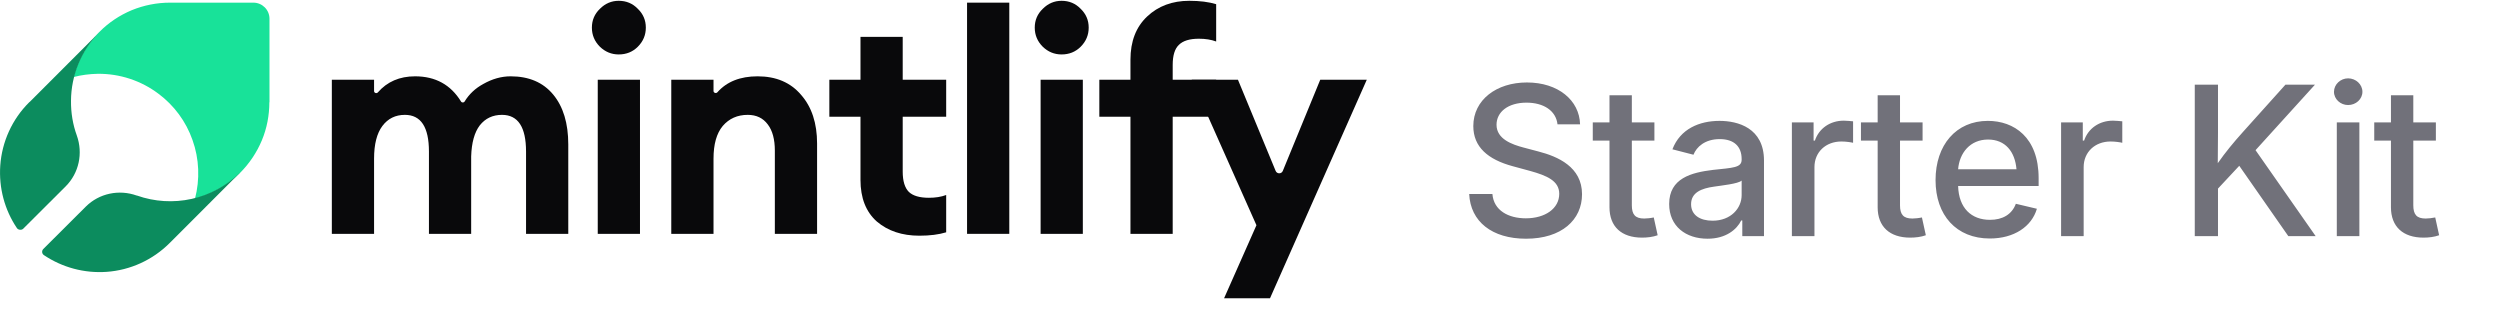
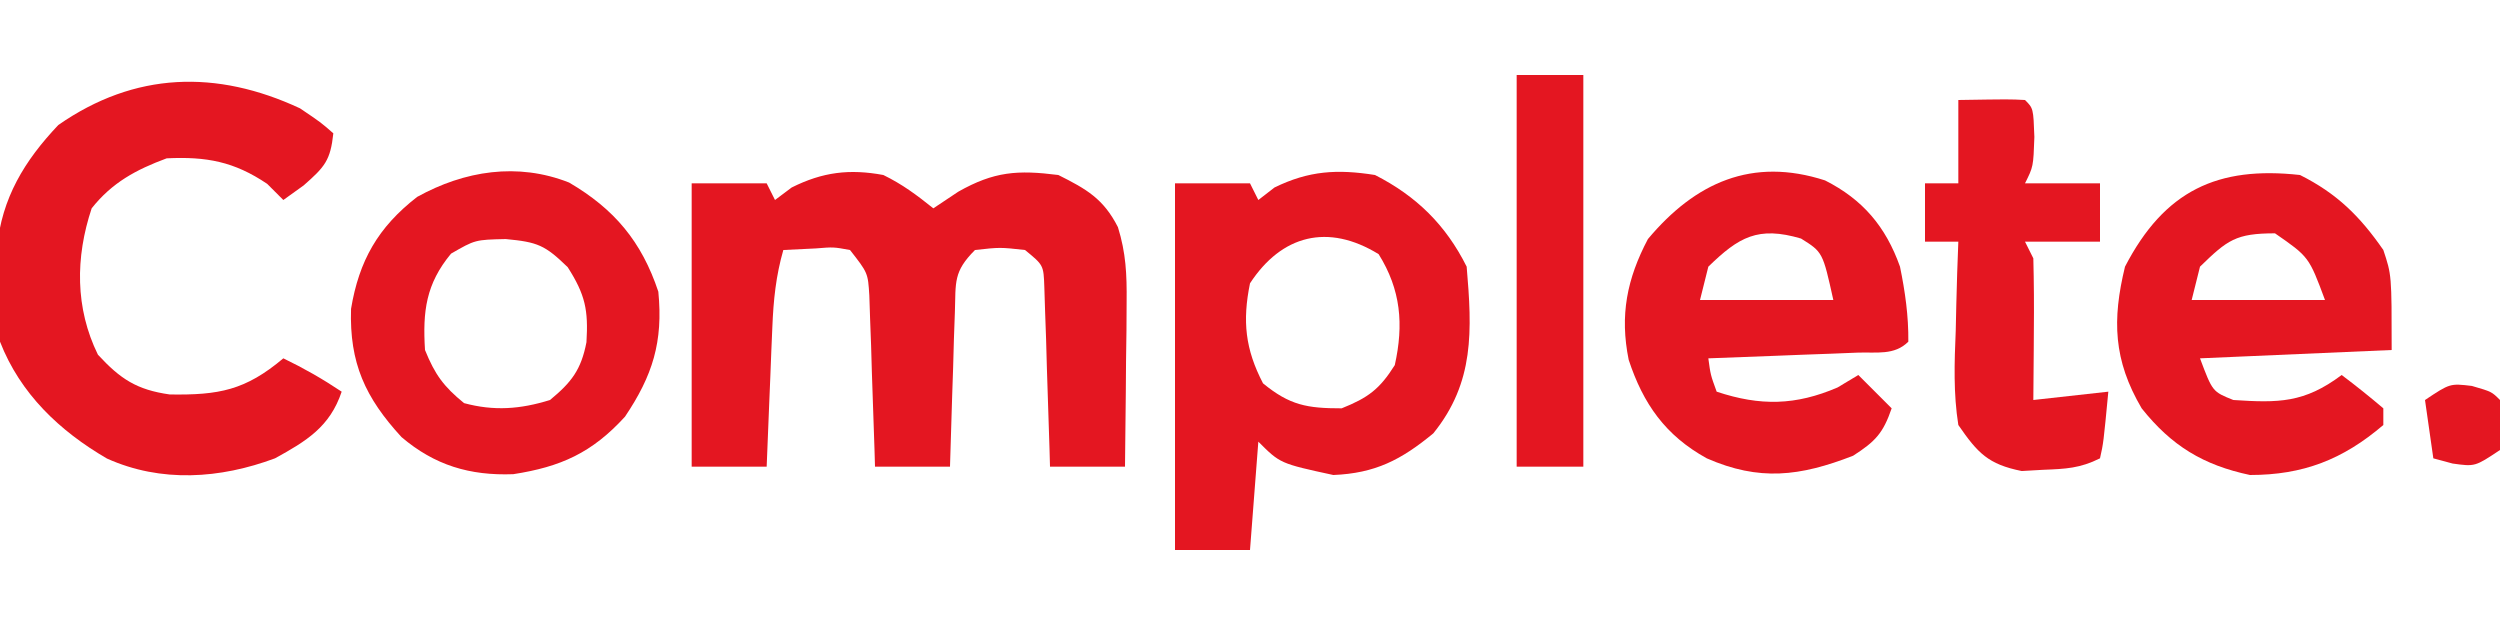
- <svg xmlns="http://www.w3.org/2000/svg" width="180" height="23" viewBox="0 0 180 23" fill="none">
-   <path d="M91.44 21.476H88.133L90.464 16.216L85.802 5.74H89.132L91.847 12.307C91.943 12.536 92.268 12.536 92.362 12.306L95.058 5.74H98.409L91.44 21.476Z" fill="#09090B" />
-   <path d="M81.393 16.837V8.403H79.152V5.74H81.393V4.297C81.393 2.98 81.792 1.944 82.592 1.19C83.391 0.435 84.404 0.058 85.633 0.058C86.387 0.058 87.031 0.139 87.564 0.302V2.988C87.208 2.854 86.794 2.788 86.32 2.788C85.655 2.788 85.174 2.936 84.878 3.232C84.582 3.513 84.434 3.994 84.434 4.674V5.74H87.564V8.403H84.434V16.837H81.393Z" fill="#09090B" />
-   <path d="M76.433 3.92C75.915 3.92 75.463 3.735 75.079 3.365C74.694 2.98 74.502 2.521 74.502 1.989C74.502 1.456 74.694 1.005 75.079 0.635C75.463 0.25 75.915 0.058 76.433 0.058C76.98 0.058 77.438 0.25 77.809 0.635C78.193 1.005 78.386 1.456 78.386 1.989C78.386 2.521 78.193 2.98 77.809 3.365C77.438 3.735 76.98 3.92 76.433 3.92ZM74.924 16.837V5.74H77.964V16.837H74.924Z" fill="#09090B" />
-   <path d="M69.628 16.837V0.191H72.669V16.837H69.628Z" fill="#09090B" />
-   <path d="M66.194 16.97C64.951 16.97 63.93 16.63 63.131 15.949C62.347 15.254 61.955 14.255 61.955 12.953V8.403H59.713V5.74H61.955V2.655H64.995V5.74H68.125V8.403H64.995V12.354C64.995 13.034 65.143 13.523 65.439 13.819C65.735 14.1 66.216 14.24 66.882 14.24C67.355 14.24 67.769 14.174 68.125 14.04V16.726C67.592 16.889 66.948 16.97 66.194 16.97Z" fill="#09090B" />
-   <path d="M48.332 16.837V5.74H51.373V6.551C51.373 6.688 51.559 6.748 51.65 6.646C52.328 5.879 53.293 5.495 54.546 5.495C55.878 5.495 56.921 5.939 57.676 6.827C58.445 7.7 58.83 8.869 58.83 10.334V16.837H55.789V10.844C55.789 10.03 55.619 9.402 55.279 8.958C54.939 8.499 54.458 8.27 53.836 8.27C53.096 8.27 52.497 8.536 52.038 9.069C51.594 9.601 51.373 10.386 51.373 11.421V16.837H48.332Z" fill="#09090B" />
-   <path d="M44.547 3.92C44.029 3.92 43.578 3.735 43.193 3.365C42.809 2.98 42.616 2.521 42.616 1.989C42.616 1.456 42.809 1.005 43.193 0.635C43.578 0.25 44.029 0.058 44.547 0.058C45.095 0.058 45.553 0.25 45.923 0.635C46.308 1.005 46.5 1.456 46.5 1.989C46.5 2.521 46.308 2.98 45.923 3.365C45.553 3.735 45.095 3.92 44.547 3.92ZM43.038 16.837V5.74H46.079V16.837H43.038Z" fill="#09090B" />
-   <path d="M37.875 16.837V10.911C37.875 9.15 37.298 8.27 36.144 8.27C35.478 8.27 34.945 8.521 34.546 9.024C34.161 9.527 33.954 10.275 33.924 11.266V16.837H30.884V10.911C30.884 9.15 30.306 8.27 29.152 8.27C28.472 8.27 27.932 8.536 27.532 9.069C27.133 9.601 26.933 10.386 26.933 11.421V16.837H23.892V5.74H26.933V6.559C26.933 6.695 27.116 6.755 27.206 6.652C27.878 5.881 28.771 5.495 29.885 5.495C31.349 5.495 32.452 6.1 33.193 7.309C33.252 7.404 33.395 7.403 33.454 7.307C33.774 6.78 34.219 6.361 34.79 6.05C35.441 5.68 36.099 5.495 36.765 5.495C38.082 5.495 39.103 5.932 39.828 6.805C40.553 7.678 40.916 8.876 40.916 10.4V16.837H37.875Z" fill="#09090B" />
-   <path d="M19.403 7.362V1.35C19.403 0.705 18.879 0.191 18.244 0.191H12.235C11.291 0.191 10.357 0.378 9.487 0.733C8.618 1.098 7.824 1.621 7.16 2.295L7.114 2.341C6.235 3.23 5.609 4.333 5.291 5.548C5.861 5.399 6.45 5.324 7.039 5.314C8.609 5.296 10.151 5.801 11.403 6.745C12.534 7.586 13.394 8.746 13.861 10.083C14.347 11.438 14.403 12.916 14.039 14.309C15.244 13.991 16.356 13.364 17.244 12.486L17.291 12.439C17.954 11.775 18.487 10.98 18.851 10.111C19.216 9.241 19.393 8.306 19.393 7.362H19.403Z" fill="#18E299" />
-   <path d="M5.112 7.26C5.121 5.416 5.857 3.646 7.151 2.324L2.151 7.326C2.133 7.344 2.114 7.354 2.095 7.372C0.876 8.583 0.14 10.204 0.019 11.918C-0.092 13.52 0.327 15.103 1.22 16.426C1.306 16.552 1.537 16.593 1.667 16.472L4.73 13.417C5.689 12.458 5.987 11.033 5.531 9.757C5.242 8.965 5.103 8.117 5.112 7.26Z" fill="#0C8C5E" />
-   <path d="M17.262 12.44C16.303 13.38 15.102 14.032 13.799 14.321C12.486 14.61 11.127 14.526 9.861 14.079C9.861 14.079 9.851 14.079 9.842 14.079C8.567 13.622 7.142 13.921 6.183 14.871L3.12 17.926C2.99 18.056 3.009 18.27 3.167 18.373C4.489 19.258 6.072 19.686 7.673 19.574C9.386 19.453 10.997 18.717 12.216 17.497L12.263 17.451L17.262 12.449V12.44Z" fill="#0C8C5E" />
-   <text x="105" y="17" font-family="Inter, ui-sans-serif, system-ui, -apple-system, sans-serif" font-size="15" font-weight="500" fill="#71717A" letter-spacing="-0.01em">Starter Kit</text>
+ <svg xmlns="http://www.w3.org/2000/svg" version="1.1" width="300" height="75">
+   <path d="M0 0 C2.299 1.123 3.983 2.386 6 4 C6.99 3.34 7.98 2.68 9 2 C13.289 -0.426 16.106 -0.621 21 0 C24.394 1.697 26.414 2.85 28.152 6.259 C29.116 9.374 29.227 11.917 29.195 15.176 C29.189 16.333 29.182 17.49 29.176 18.682 C29.159 19.88 29.142 21.078 29.125 22.312 C29.116 23.53 29.107 24.748 29.098 26.002 C29.074 29.002 29.041 32.001 29 35 C26.03 35 23.06 35 20 35 C19.97 33.925 19.97 33.925 19.94 32.829 C19.845 29.594 19.735 26.359 19.625 23.125 C19.594 21.997 19.563 20.869 19.531 19.707 C19.473 18.092 19.473 18.092 19.414 16.445 C19.383 15.45 19.351 14.455 19.319 13.43 C19.228 10.821 19.228 10.821 17 9 C14 8.667 14 8.667 11 9 C8.399 11.601 8.7 12.821 8.586 16.445 C8.547 17.522 8.509 18.598 8.469 19.707 C8.438 20.835 8.407 21.963 8.375 23.125 C8.336 24.261 8.298 25.396 8.258 26.566 C8.163 29.377 8.078 32.188 8 35 C5.03 35 2.06 35 -1 35 C-1.02 34.319 -1.04 33.638 -1.06 32.936 C-1.155 29.853 -1.265 26.77 -1.375 23.688 C-1.406 22.616 -1.437 21.544 -1.469 20.439 C-1.507 19.411 -1.546 18.383 -1.586 17.324 C-1.617 16.376 -1.649 15.428 -1.681 14.452 C-1.849 11.747 -1.849 11.747 -4 9 C-5.977 8.637 -5.977 8.637 -8.125 8.812 C-9.404 8.874 -10.682 8.936 -12 9 C-12.889 12.1 -13.185 14.985 -13.316 18.203 C-13.358 19.183 -13.4 20.163 -13.443 21.172 C-13.502 22.696 -13.502 22.696 -13.562 24.25 C-13.606 25.281 -13.649 26.312 -13.693 27.375 C-13.799 29.917 -13.901 32.458 -14 35 C-16.97 35 -19.94 35 -23 35 C-23 23.78 -23 12.56 -23 1 C-20.03 1 -17.06 1 -14 1 C-13.67 1.66 -13.34 2.32 -13 3 C-12.34 2.505 -11.68 2.01 -11 1.5 C-7.272 -0.364 -4.057 -0.751 0 0 Z " fill="#E41621" transform="translate(106,21)" />
+   <path d="M0 0 C4.971 2.532 8.494 5.989 11 11 C11.653 18.654 11.949 24.879 7 31 C3.143 34.186 0.02 35.795 -5 36 C-11.383 34.617 -11.383 34.617 -14 32 C-14.33 36.29 -14.66 40.58 -15 45 C-17.97 45 -20.94 45 -24 45 C-24 30.48 -24 15.96 -24 1 C-21.03 1 -18.06 1 -15 1 C-14.67 1.66 -14.34 2.32 -14 3 C-13.361 2.505 -12.721 2.01 -12.062 1.5 C-7.936 -0.521 -4.519 -0.719 0 0 Z M-15 13 C-15.925 17.528 -15.572 20.901 -13.438 25 C-10.219 27.641 -8.141 28 -4 28 C-0.826 26.73 0.56 25.7 2.375 22.812 C3.459 17.933 3.107 13.772 0.438 9.5 C-5.643 5.758 -11.211 7.198 -15 13 Z " fill="#E41621" transform="translate(165,21)" />
+   <path d="M0 0 C2.5 1.688 2.5 1.688 4 3 C3.651 6.255 2.979 7.019 0.438 9.25 C-0.367 9.828 -1.171 10.405 -2 11 C-2.639 10.361 -3.279 9.721 -3.938 9.062 C-7.918 6.381 -11.233 5.773 -16 6 C-19.668 7.359 -22.553 8.909 -25 12 C-26.965 17.894 -26.992 23.98 -24.25 29.562 C-21.55 32.488 -19.588 33.775 -15.633 34.336 C-9.723 34.428 -6.553 33.834 -2 30 C0.494 31.204 2.681 32.454 5 34 C3.593 38.22 0.759 39.937 -3 42 C-9.587 44.455 -16.667 44.952 -23.168 42.023 C-28.857 38.715 -33.571 34.239 -36 28 C-36.301 24.539 -36.301 24.539 -36.312 20.625 C-36.329 19.339 -36.346 18.052 -36.363 16.727 C-35.782 10.761 -33.082 6.309 -29 2 C-19.814 -4.396 -10.005 -4.658 0 0 Z " fill="#E41621" transform="translate(36,13)" />
+   <path d="M0 0 C4.53 2.289 7.287 5.543 8.996 10.352 C9.611 13.348 10.029 16.289 9.996 19.352 C8.313 21.035 6.176 20.58 3.867 20.668 C2.833 20.71 1.798 20.752 0.732 20.795 C-0.356 20.834 -1.445 20.874 -2.566 20.914 C-4.205 20.979 -4.205 20.979 -5.877 21.045 C-8.586 21.151 -11.295 21.253 -14.004 21.352 C-13.737 23.336 -13.737 23.336 -13.004 25.352 C-7.749 27.103 -3.515 26.999 1.496 24.852 C2.321 24.357 3.146 23.862 3.996 23.352 C5.316 24.672 6.636 25.992 7.996 27.352 C6.969 30.33 6.062 31.309 3.371 33.039 C-3.04 35.532 -7.887 36.109 -14.184 33.355 C-19.164 30.609 -21.82 26.808 -23.562 21.531 C-24.644 16.19 -23.775 11.811 -21.254 7.039 C-15.562 0.24 -8.735 -2.827 0 0 Z M-14.004 10.352 C-14.334 11.672 -14.664 12.992 -15.004 14.352 C-9.724 14.352 -4.444 14.352 0.996 14.352 C-0.276 8.607 -0.276 8.607 -2.879 6.977 C-8.047 5.456 -10.343 6.79 -14.004 10.352 Z " fill="#E41621" transform="translate(219.0039,21.64844)" />
+   <path d="M0 0 C4.425 2.212 7.195 4.948 10 9 C11 12 11 12 11 21 C3.41 21.33 -4.18 21.66 -12 22 C-10.5 26 -10.5 26 -8 27 C-2.584 27.355 0.511 27.367 5 24 C6.707 25.281 8.374 26.618 10 28 C10 28.66 10 29.32 10 30 C5.121 34.165 0.357 36 -6 36 C-11.583 34.819 -15.41 32.513 -19 28 C-22.399 22.222 -22.549 17.375 -21 11 C-16.255 1.848 -9.872 -1.094 0 0 Z M-12 11 C-12.33 12.32 -12.66 13.64 -13 15 C-7.72 15 -2.44 15 3 15 C1.073 9.823 1.073 9.823 -3 7 C-7.708 7 -8.709 7.798 -12 11 Z " fill="#E41621" transform="translate(276,21)" />
+   <path d="M0 0 C5.422 3.174 8.697 7.064 10.707 13.094 C11.298 19.121 10.021 23.164 6.707 28.094 C2.739 32.44 -1.004 34.113 -6.703 34.996 C-11.899 35.192 -16.139 33.93 -20.117 30.539 C-24.456 25.812 -26.375 21.672 -26.168 15.156 C-25.207 9.379 -22.933 5.366 -18.23 1.719 C-12.552 -1.422 -6.172 -2.439 0 0 Z M-14.168 8.531 C-17.176 12.158 -17.583 15.447 -17.293 20.094 C-16.096 23.054 -15.051 24.476 -12.605 26.469 C-9.008 27.441 -5.845 27.2 -2.293 26.094 C0.293 23.96 1.439 22.474 2.082 19.16 C2.315 15.308 1.951 13.476 -0.168 10.156 C-2.902 7.503 -3.767 7.143 -7.605 6.781 C-11.275 6.863 -11.275 6.863 -14.168 8.531 Z " fill="#E41621" transform="translate(68.29297,21.90625)" />
+   <path d="M0 0 C6.152 -0.098 6.152 -0.098 8 0 C9 1 9 1 9.125 4.438 C9 8 9 8 8 10 C10.97 10 13.94 10 17 10 C17 12.31 17 14.62 17 17 C14.03 17 11.06 17 8 17 C8.33 17.66 8.66 18.32 9 19 C9.072 21.884 9.093 24.742 9.062 27.625 C9.058 28.427 9.053 29.229 9.049 30.055 C9.037 32.036 9.019 34.018 9 36 C13.455 35.505 13.455 35.505 18 35 C17.414 41.152 17.414 41.152 17 43 C14.595 44.203 12.871 44.27 10.188 44.375 C9.335 44.424 8.483 44.473 7.605 44.523 C3.583 43.715 2.328 42.376 0 39 C-0.601 35.208 -0.472 31.514 -0.312 27.688 C-0.29 26.661 -0.267 25.634 -0.244 24.576 C-0.185 22.049 -0.103 19.525 0 17 C-1.32 17 -2.64 17 -4 17 C-4 14.69 -4 12.38 -4 10 C-2.68 10 -1.36 10 0 10 C0 6.7 0 3.4 0 0 Z " fill="#E41621" transform="translate(235,12)" />
+   <path d="M0 0 C2.64 0 5.28 0 8 0 C8 15.51 8 31.02 8 47 C5.36 47 2.72 47 0 47 C0 31.49 0 15.98 0 0 Z " fill="#E41621" transform="translate(182,9)" />
+   <path d="M0 0 C2.375 0.688 2.375 0.688 3.375 1.688 C3.625 4.625 3.625 4.625 3.375 7.688 C0.375 9.688 0.375 9.688 -2.312 9.312 C-3.076 9.106 -3.839 8.9 -4.625 8.688 C-4.955 6.378 -5.285 4.067 -5.625 1.688 C-2.625 -0.312 -2.625 -0.312 0 0 Z " fill="#E41621" transform="translate(296.625,46.3125)" />
</svg>
